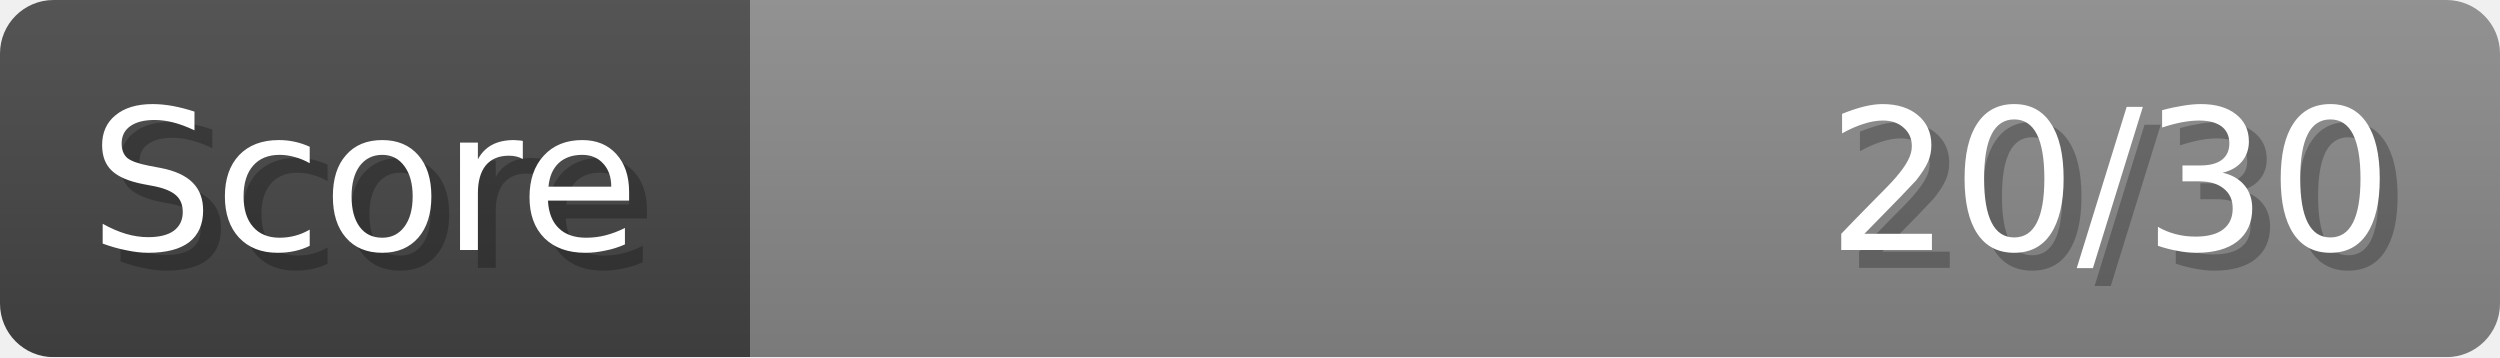
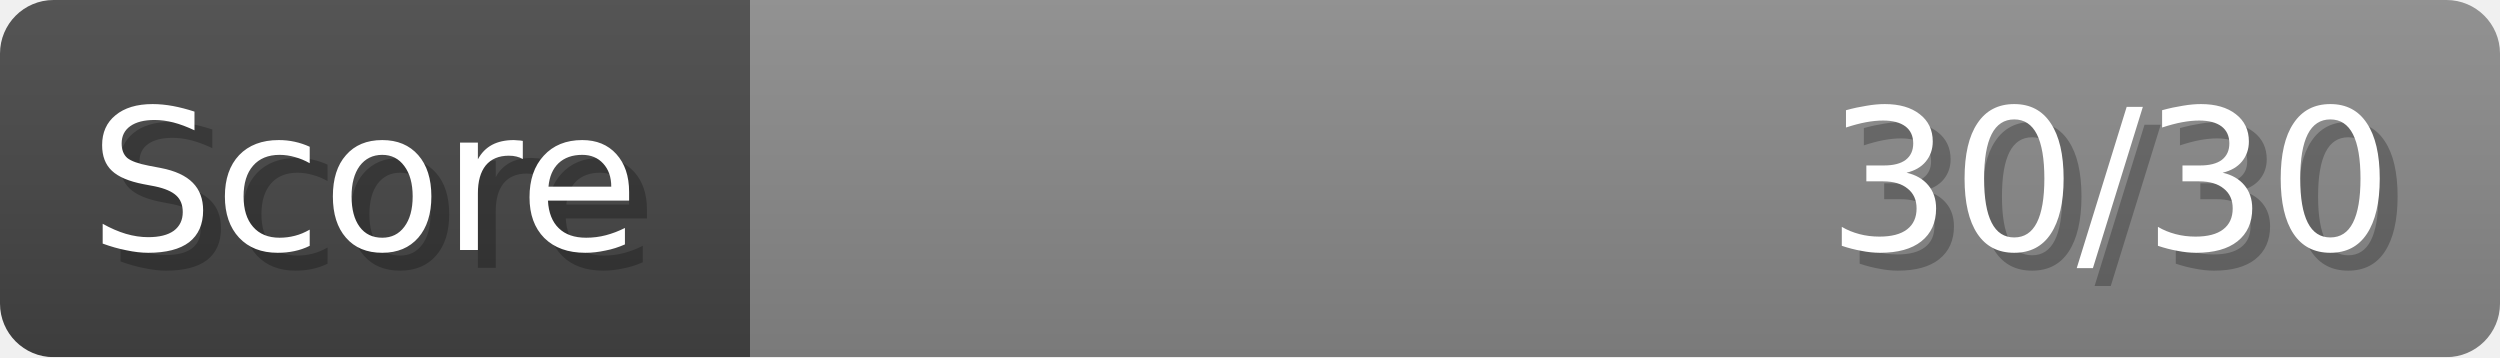
- <svg xmlns="http://www.w3.org/2000/svg" width="140px" height="20px" role="img" aria-label="Score: 20/30">
+ <svg xmlns="http://www.w3.org/2000/svg" width="140px" height="20px" role="img" aria-label="Score: 30/30">
  <linearGradient id="a" x2="0" y2="100%">
    <stop offset="0" stop-opacity=".1" stop-color="#EEE" />
    <stop offset="1" stop-opacity=".1" />
  </linearGradient>
  <mask id="m">
    <rect width="100%" height="100%" rx="3" fill="#FFF" />
  </mask>
  <g mask="url(#m)">
    <rect x="0" y="0" width="42" height="20" fill="#444" />
    <svg x="42" y="0" width="98" height="20">
      <rect width="100%" height="100%" fill="#888888" />
      <rect width="0%" height="100%" fill="#33CC11" transform="">
-         <animate attributeName="width" begin="0.5s" dur="600ms" from="0%" to="66%" repeatCount="1" fill="freeze" calcMode="spline" keyTimes="0; 1" keySplines="0.3, 0.61, 0.355, 1" />
+         <animate attributeName="width" begin="0.5s" dur="600ms" from="0%" to="100%" repeatCount="1" fill="freeze" calcMode="spline" keyTimes="0; 1" keySplines="0.3, 0.61, 0.355, 1" />
      </rect>
    </svg>
    <rect width="140" height="20" fill="url(#a)" />
  </g>
  <g aria-hidden="true" font-size="11" font-family="Verdana, DejaVu Sans, sans-serif" fill="#FFFFFF">
    <text x="6" y="15" fill="#000" opacity="0.25">Score</text>
    <text x="5" y="14">Score</text>
-     <text x="135" y="15" fill="#000" opacity="0.25" text-anchor="end">20/30</text>
-     <text x="134" y="14" text-anchor="end">20/30</text>
+     <text x="135" y="15" fill="#000" opacity="0.25" text-anchor="end">30/30</text>
+     <text x="134" y="14" text-anchor="end">30/30</text>
  </g>
</svg>
